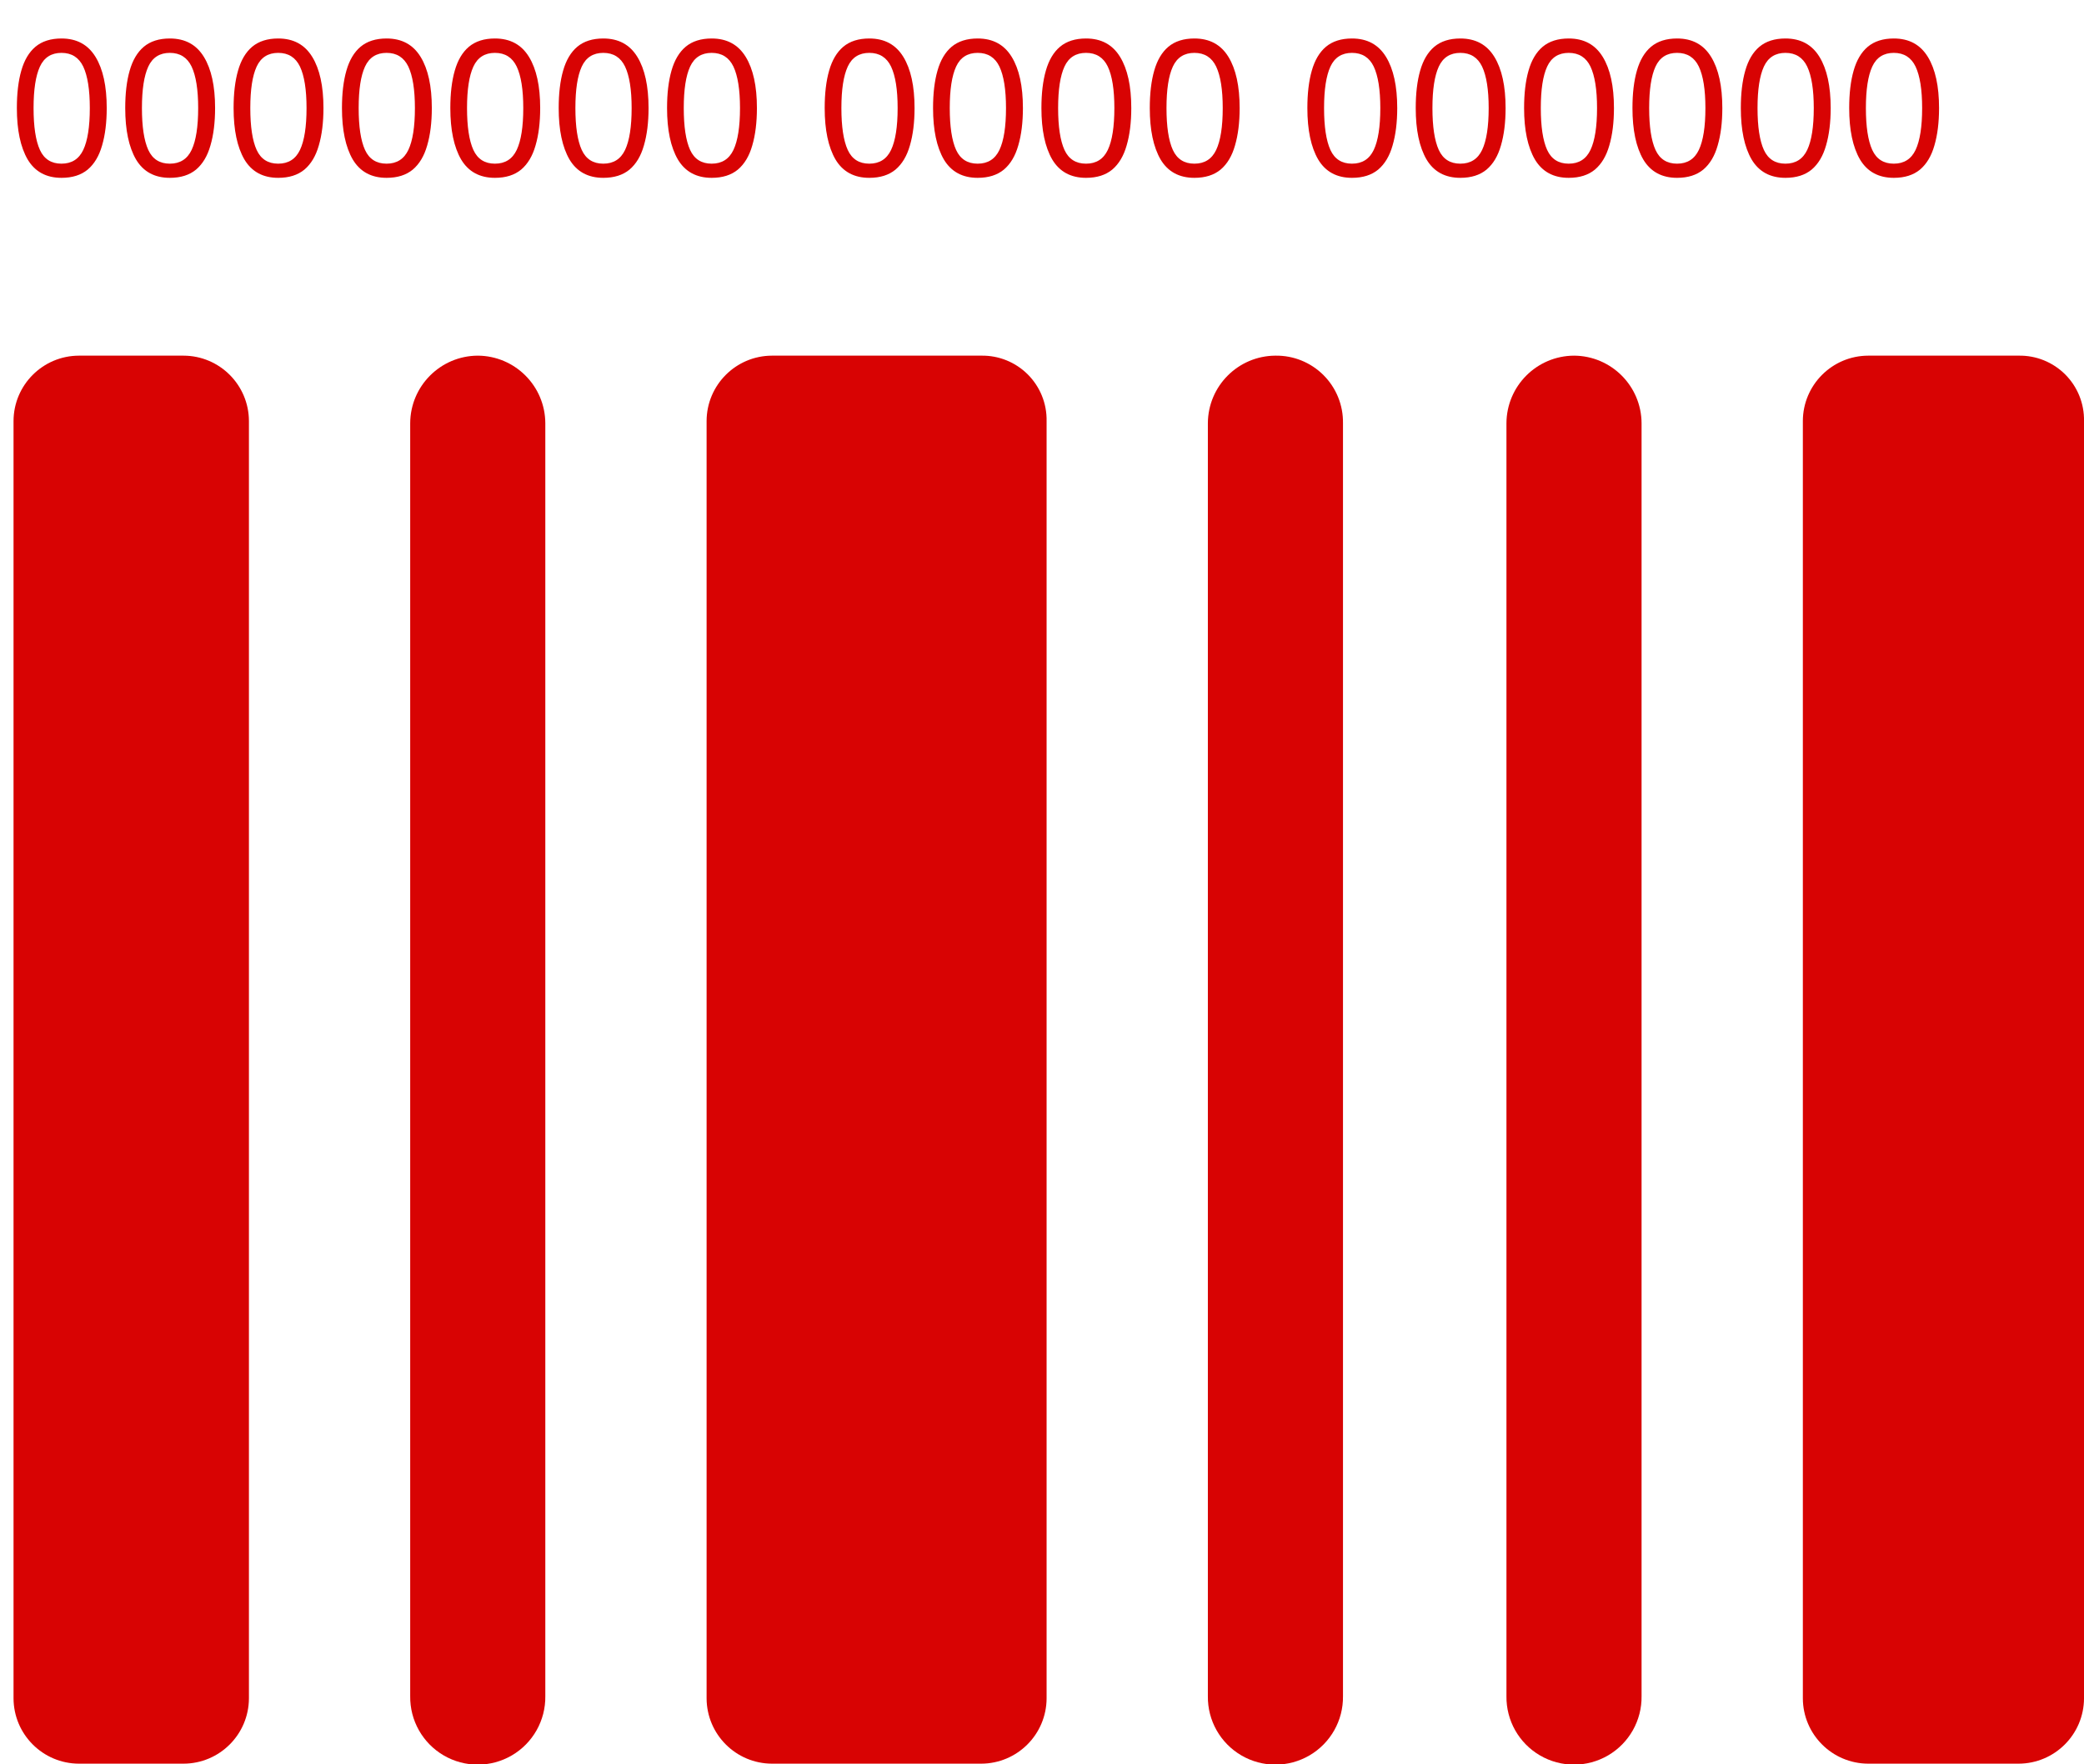
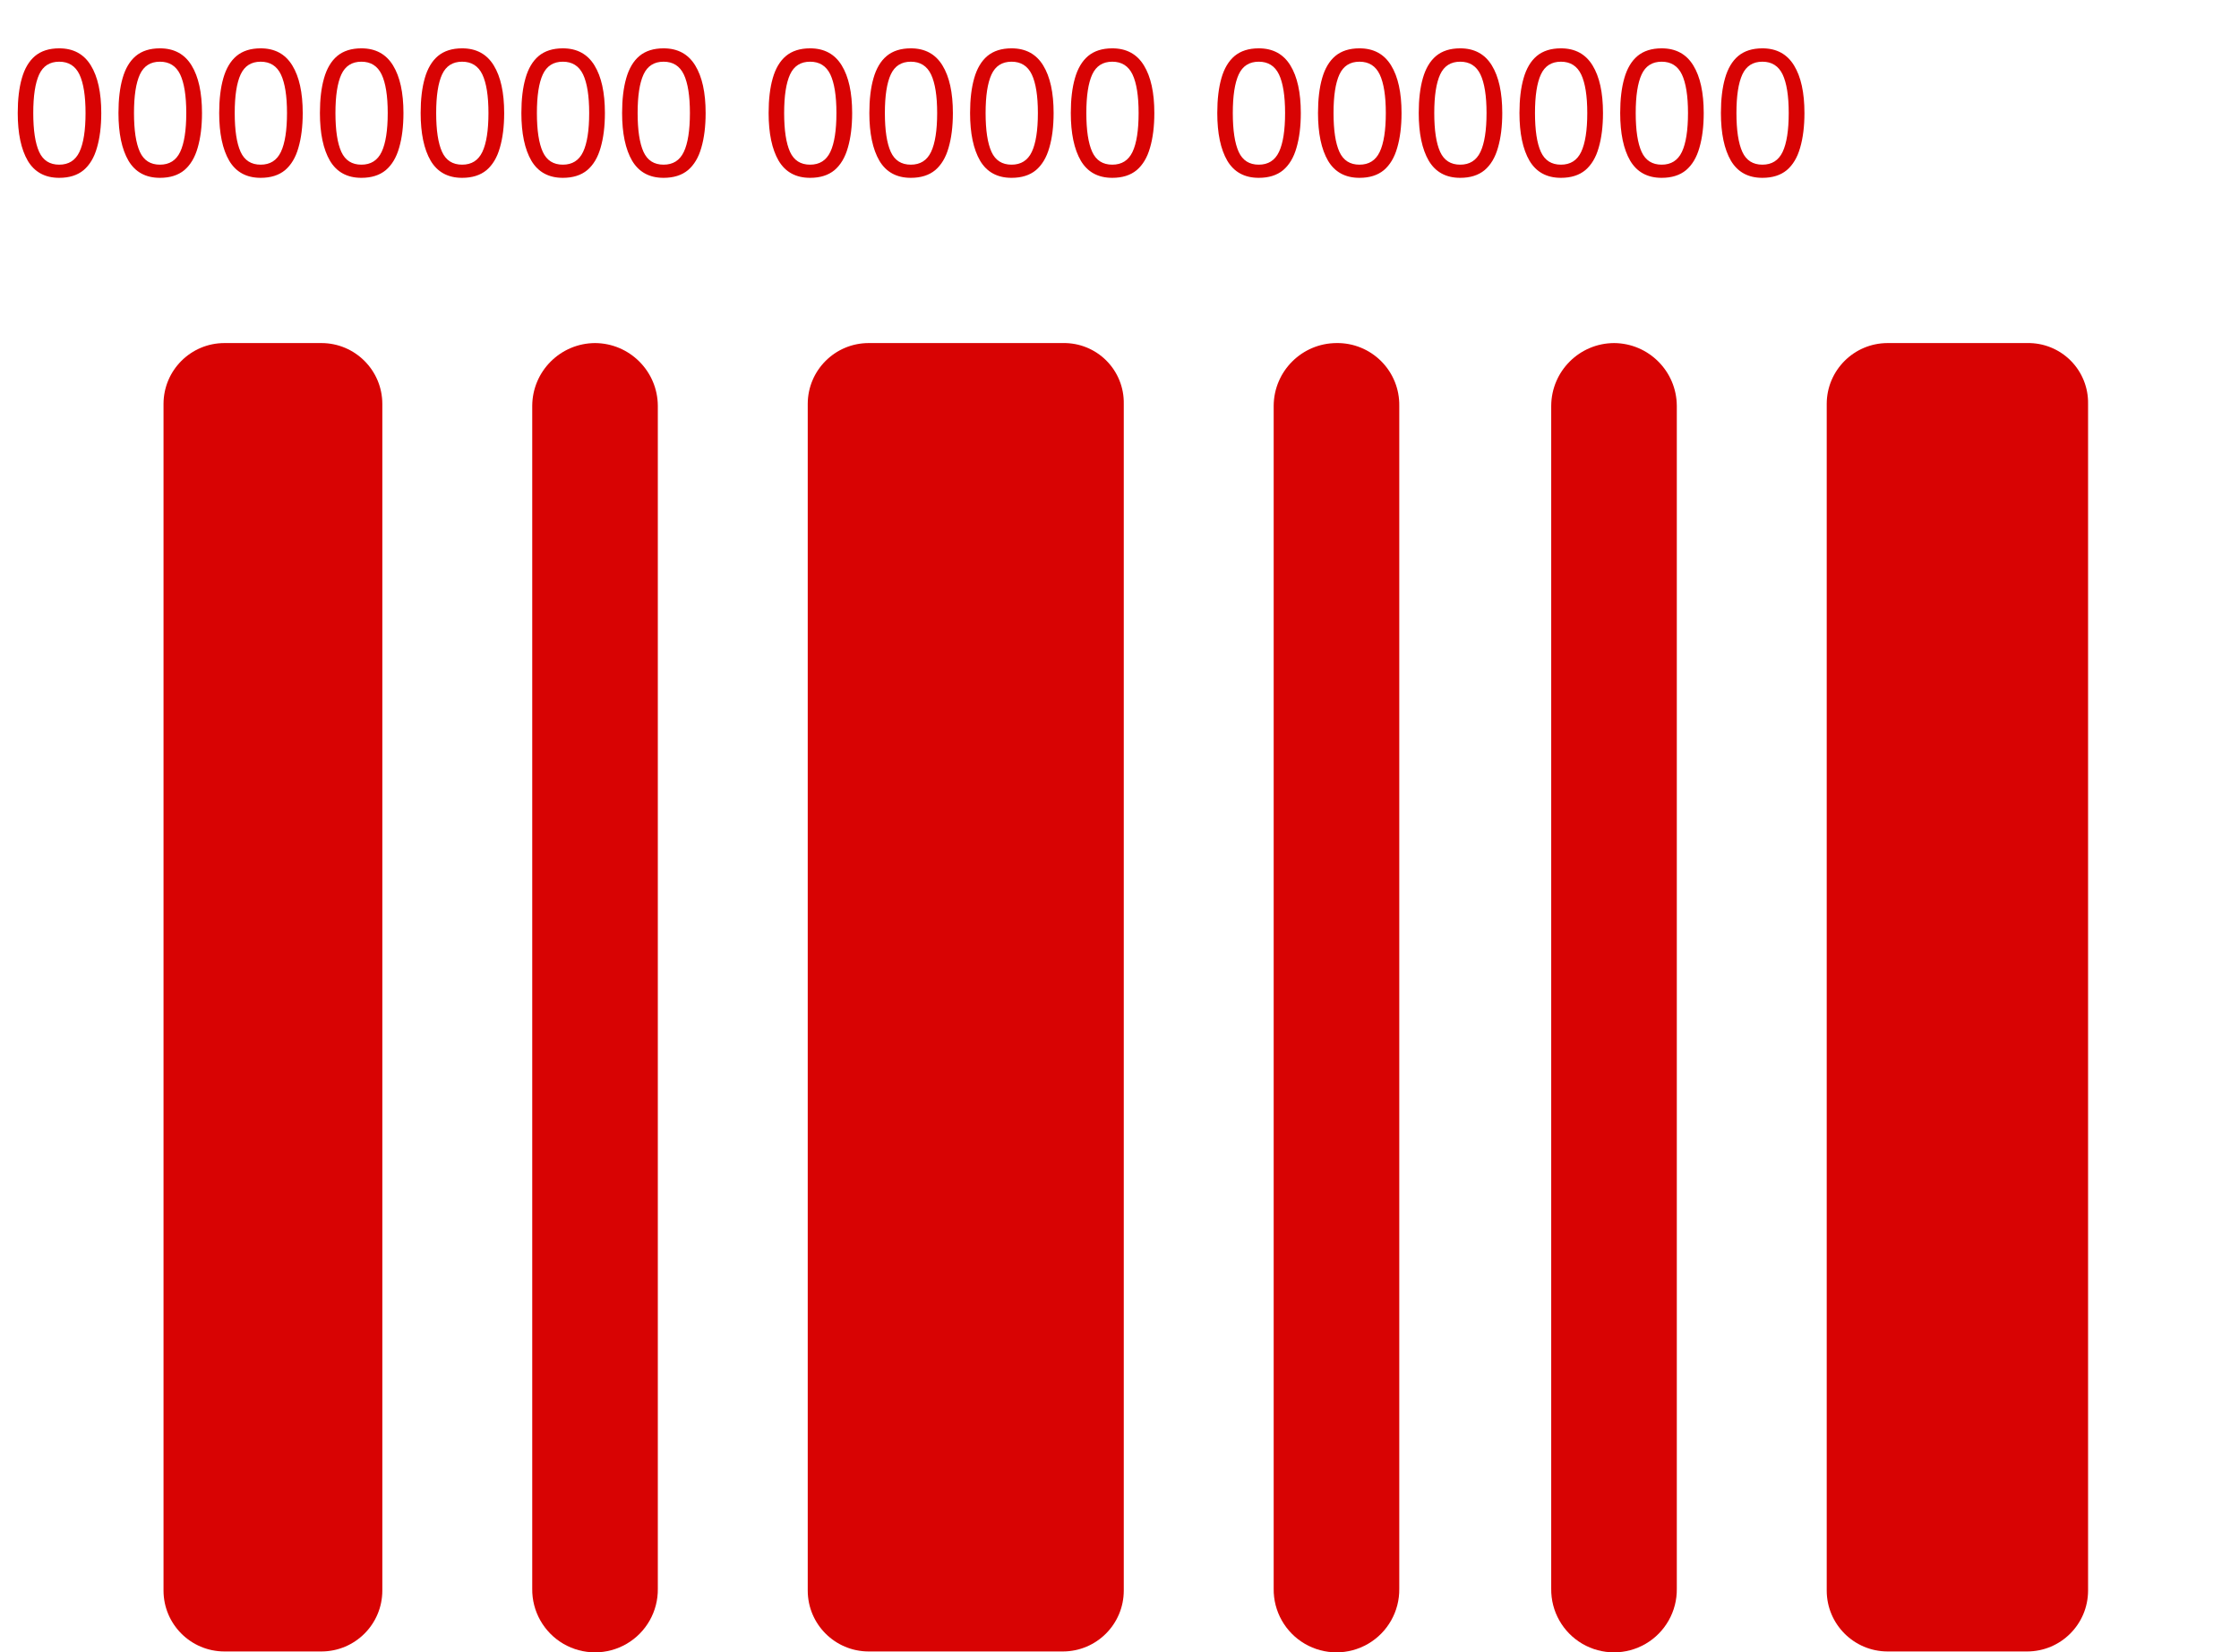
- <svg xmlns="http://www.w3.org/2000/svg" width="154" height="130.32" viewBox="0 0 154 130.32">
+ <svg xmlns="http://www.w3.org/2000/svg" width="178" height="131.32" viewBox="0 0 178 131.32">
  <defs>
-     <style>.a,.b{fill:#d80303;}.a{font-size:14px;font-family:ProximaNova-Regular, Proxima Nova;}</style>
+     <style>.a,.b{fill:#d80303;}.a{font-size:14px;font-family:Montserrat-Regular, Montserrat;}</style>
  </defs>
  <g transform="translate(1)">
-     <text class="a" transform="translate(76 13)">
-       <tspan x="-76.44" y="0">0000000 0000 000000</tspan>
+     <text class="a" transform="translate(88 14)">
+       <tspan x="-88.277" y="0">0000000 0000 000000</tspan>
    </text>
-     <g transform="translate(-2.5 8.58)">
+     <g transform="translate(9.5 9.58)">
      <g transform="translate(2.5 17.7)">
        <path class="b" d="M25.693,17.7A5.018,5.018,0,0,0,20.7,22.693v94.055a4.993,4.993,0,1,0,9.985,0V22.693A5.018,5.018,0,0,0,25.693,17.7Z" transform="translate(8.612 -17.7)" />
        <path class="b" d="M54.593,17.7H39.132A4.845,4.845,0,0,0,34.3,22.532v94.377a4.845,4.845,0,0,0,4.832,4.832H54.593a4.845,4.845,0,0,0,4.832-4.832V22.532A4.745,4.745,0,0,0,54.593,17.7Z" transform="translate(16.915 -17.7)" />
        <path class="b" d="M62.293,17.7A5.018,5.018,0,0,0,57.3,22.693v94.055a4.993,4.993,0,1,0,9.985,0V22.693A4.916,4.916,0,0,0,62.293,17.7Z" transform="translate(30.957 -17.7)" />
        <path class="b" d="M75.993,17.7A5.018,5.018,0,0,0,71,22.693v94.055a4.993,4.993,0,1,0,9.985,0V22.693A5.018,5.018,0,0,0,75.993,17.7Z" transform="translate(39.321 -17.7)" />
        <path class="b" d="M100.544,17.7H89.432A4.845,4.845,0,0,0,84.6,22.532v94.377a4.845,4.845,0,0,0,4.832,4.832h11.113a4.845,4.845,0,0,0,4.832-4.832V22.532A4.745,4.745,0,0,0,100.544,17.7Z" transform="translate(47.624 -17.7)" />
        <path class="b" d="M15.062,17.7H7.332A4.845,4.845,0,0,0,2.5,22.532v94.377a4.845,4.845,0,0,0,4.832,4.832h7.731a4.845,4.845,0,0,0,4.832-4.832V22.532A4.845,4.845,0,0,0,15.062,17.7Z" transform="translate(-2.5 -17.7)" />
      </g>
    </g>
  </g>
</svg>
